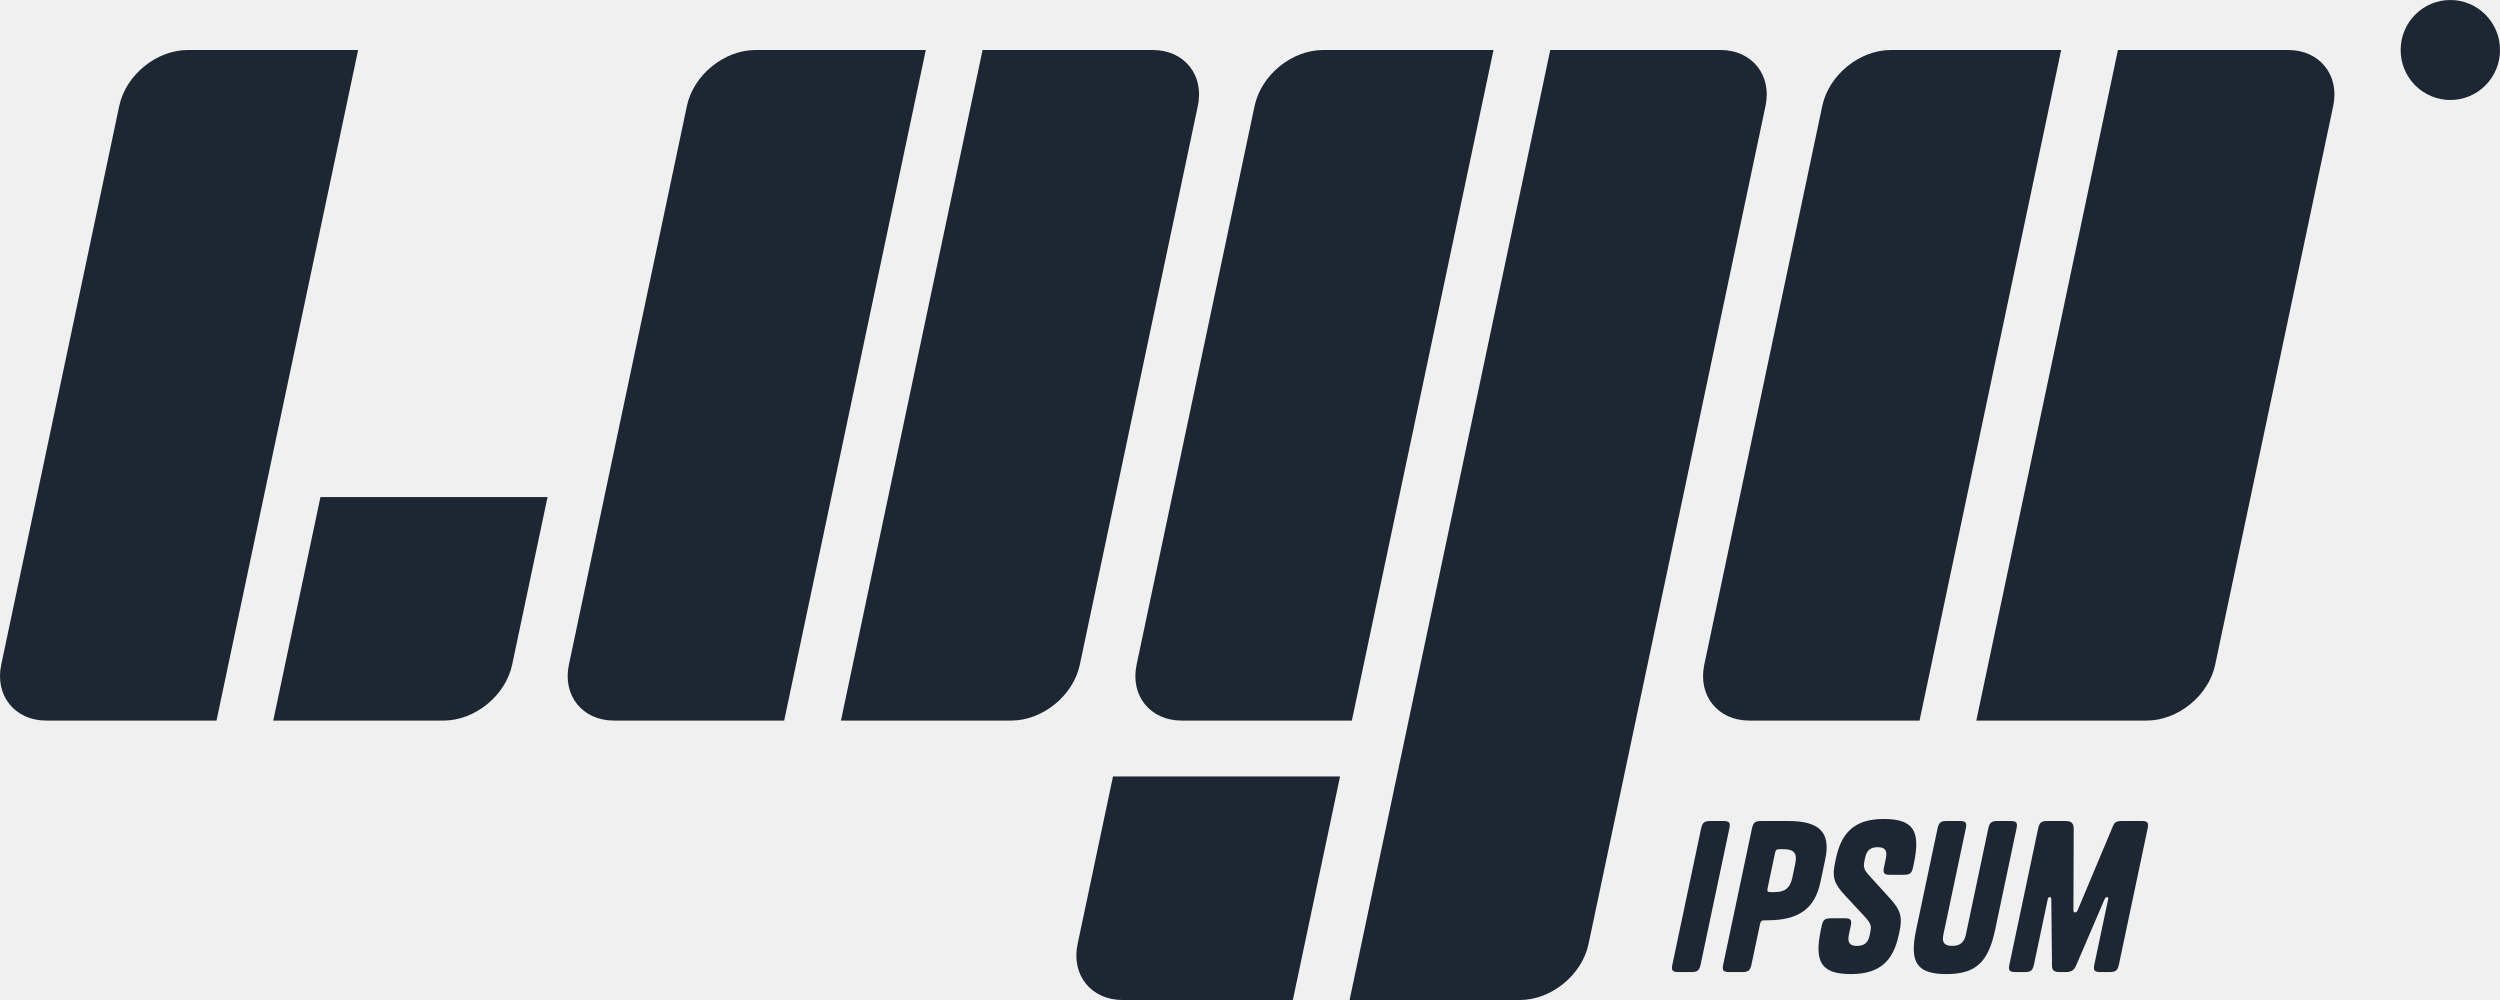
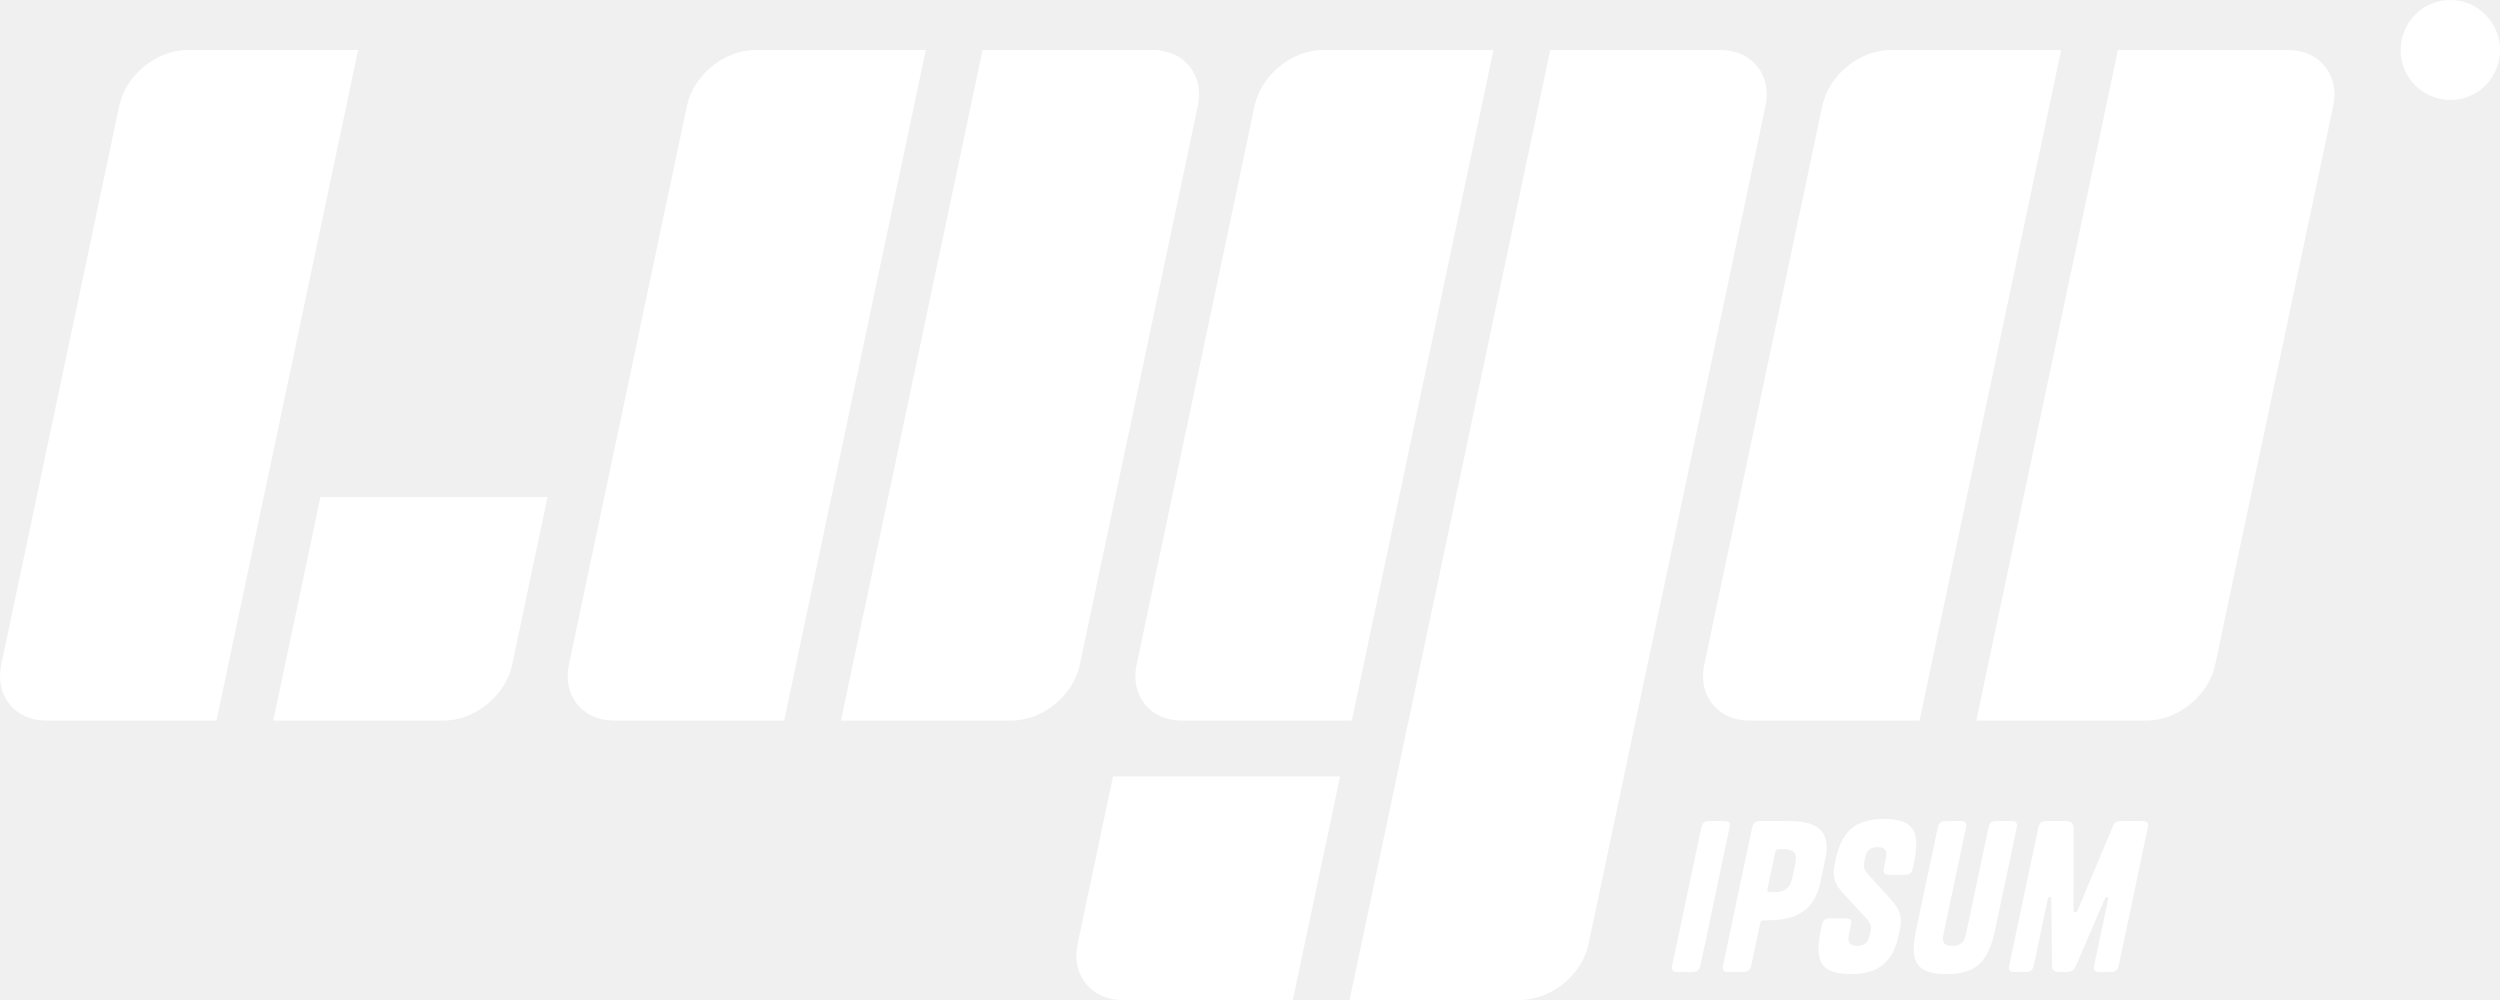
<svg xmlns="http://www.w3.org/2000/svg" width="100" height="40" viewBox="0 0 100 40" fill="none" id="Logo">
  <g id="logotype">
-     <path d="M4.77 4.235C5.03 3.001 6.26 2 7.513 2H14.325L8.66 28.823H1.848C0.594 28.823 -0.212 27.823 0.049 26.588L4.77 4.235ZM27.477 4.235C27.738 3.001 28.967 2 30.22 2H37.032L31.367 28.823H24.555C23.301 28.823 22.495 27.823 22.756 26.588L27.477 4.235ZM72.892 4.235C73.152 3.001 74.38 2 75.635 2H82.447L76.782 28.823H69.969C68.715 28.823 67.91 27.823 68.171 26.588L72.892 4.235ZM39.303 2H46.115C47.369 2 48.175 3 47.914 4.235L43.193 26.588C42.933 27.823 41.704 28.823 40.45 28.823H33.638L39.303 2ZM84.718 2H91.53C92.784 2 93.59 3 93.329 4.235L88.607 26.588C88.347 27.823 87.119 28.823 85.865 28.823H79.052L84.718 2ZM50.185 4.235C50.445 3.001 51.673 2 52.927 2H59.74L54.074 28.823H47.262C46.008 28.823 45.202 27.823 45.464 26.588L50.184 4.235H50.185ZM62.01 2H68.823C70.077 2 70.882 3 70.621 4.235L63.54 37.765C63.278 38.999 62.05 40 60.796 40H53.983L62.01 2ZM12.819 19.882H21.902L20.486 26.588C20.225 27.823 18.996 28.823 17.743 28.823H10.93L12.818 19.883L12.819 19.882ZM44.52 31.059H53.602L51.714 40H44.902C43.647 40 42.842 39 43.103 37.765L44.52 31.059ZM69.174 33.138L68.024 38.584C67.974 38.818 67.896 38.882 67.658 38.882H67.135C66.897 38.882 66.845 38.818 66.895 38.584L68.045 33.138C68.095 32.905 68.173 32.84 68.411 32.84H68.934C69.172 32.84 69.224 32.905 69.174 33.138ZM70.686 36.812H70.579C70.465 36.812 70.425 36.844 70.402 36.957L70.058 38.584C70.008 38.818 69.929 38.882 69.692 38.882H69.168C68.931 38.882 68.879 38.818 68.928 38.584L70.078 33.138C70.128 32.905 70.208 32.84 70.445 32.84H71.525C72.769 32.84 73.24 33.283 73.01 34.37L72.818 35.281C72.588 36.369 71.93 36.812 70.686 36.812ZM71.002 34.113L70.702 35.539C70.677 35.652 70.703 35.684 70.818 35.684H70.99C71.39 35.684 71.605 35.523 71.692 35.112L71.812 34.54C71.899 34.13 71.753 33.968 71.352 33.968H71.18C71.066 33.968 71.026 34 71.002 34.113ZM74.74 34.991L75.59 35.926C76.036 36.409 76.098 36.699 75.984 37.239L75.954 37.384C75.739 38.399 75.227 38.963 74.04 38.963C72.854 38.963 72.561 38.488 72.835 37.19L72.869 37.03C72.919 36.796 72.998 36.731 73.235 36.731H73.791C74.029 36.731 74.081 36.796 74.031 37.029L73.956 37.384C73.888 37.706 73.992 37.835 74.278 37.835C74.565 37.835 74.721 37.715 74.783 37.425L74.815 37.271C74.863 37.045 74.837 36.933 74.591 36.667L73.791 35.805C73.343 35.33 73.286 35.055 73.4 34.515L73.437 34.339C73.652 33.324 74.164 32.759 75.35 32.759C76.537 32.759 76.83 33.235 76.556 34.532L76.522 34.693C76.472 34.927 76.393 34.991 76.156 34.991H75.599C75.362 34.991 75.31 34.927 75.359 34.693L75.434 34.339C75.502 34.016 75.399 33.888 75.112 33.888C74.826 33.888 74.669 34.008 74.608 34.298L74.579 34.435C74.529 34.669 74.555 34.782 74.74 34.991ZM79.532 33.138C79.582 32.905 79.66 32.84 79.898 32.84H80.421C80.659 32.84 80.711 32.905 80.661 33.138L79.805 37.191C79.531 38.488 79.038 38.963 77.851 38.963C76.665 38.963 76.372 38.488 76.646 37.19L77.502 33.138C77.552 32.905 77.631 32.84 77.868 32.84H78.392C78.629 32.84 78.681 32.905 78.632 33.138L77.735 37.384C77.667 37.706 77.779 37.835 78.09 37.835C78.392 37.835 78.567 37.706 78.635 37.384L79.532 33.138ZM82.938 36.417C82.941 36.482 82.962 36.497 83.003 36.497C83.043 36.497 83.072 36.482 83.102 36.417L84.516 33.05C84.585 32.88 84.667 32.84 84.872 32.84H85.666C85.903 32.84 85.955 32.905 85.906 33.138L84.756 38.584C84.706 38.818 84.626 38.882 84.389 38.882H84.013C83.776 38.882 83.723 38.818 83.773 38.584L84.325 35.974C84.34 35.902 84.327 35.885 84.278 35.885C84.245 35.885 84.208 35.902 84.188 35.958L83.046 38.617C82.964 38.81 82.859 38.882 82.622 38.882H82.4C82.154 38.882 82.08 38.81 82.08 38.617L82.052 35.957C82.047 35.901 82.034 35.885 81.993 35.885C81.944 35.885 81.924 35.902 81.909 35.974L81.358 38.584C81.308 38.818 81.23 38.882 80.992 38.882H80.616C80.378 38.882 80.326 38.818 80.376 38.584L81.526 33.138C81.576 32.905 81.655 32.84 81.892 32.84H82.572C82.858 32.84 82.95 32.905 82.948 33.187L82.937 36.417H82.938ZM100 2C100 3.105 99.11 4 98.013 4C97.751 3.999 97.492 3.947 97.251 3.846C97.009 3.745 96.79 3.597 96.605 3.412C96.421 3.226 96.275 3.006 96.175 2.763C96.076 2.521 96.025 2.262 96.026 2C96.026 0.895 96.916 0 98.013 0C99.11 0 100 0.895 100 2Z" fill="#1D2633" />
+     <path d="M4.77 4.235C5.03 3.001 6.26 2 7.513 2H14.325L8.66 28.823H1.848C0.594 28.823 -0.212 27.823 0.049 26.588L4.77 4.235ZM27.477 4.235C27.738 3.001 28.967 2 30.22 2H37.032L31.367 28.823H24.555C23.301 28.823 22.495 27.823 22.756 26.588L27.477 4.235ZM72.892 4.235C73.152 3.001 74.38 2 75.635 2H82.447L76.782 28.823H69.969C68.715 28.823 67.91 27.823 68.171 26.588L72.892 4.235ZM39.303 2H46.115C47.369 2 48.175 3 47.914 4.235L43.193 26.588C42.933 27.823 41.704 28.823 40.45 28.823H33.638L39.303 2ZM84.718 2H91.53C92.784 2 93.59 3 93.329 4.235L88.607 26.588C88.347 27.823 87.119 28.823 85.865 28.823H79.052L84.718 2ZM50.185 4.235C50.445 3.001 51.673 2 52.927 2H59.74L54.074 28.823H47.262C46.008 28.823 45.202 27.823 45.464 26.588L50.184 4.235H50.185ZM62.01 2H68.823C70.077 2 70.882 3 70.621 4.235L63.54 37.765C63.278 38.999 62.05 40 60.796 40H53.983L62.01 2ZM12.819 19.882H21.902L20.486 26.588C20.225 27.823 18.996 28.823 17.743 28.823H10.93L12.818 19.883L12.819 19.882ZM44.52 31.059H53.602L51.714 40H44.902C43.647 40 42.842 39 43.103 37.765L44.52 31.059ZM69.174 33.138L68.024 38.584C67.974 38.818 67.896 38.882 67.658 38.882H67.135C66.897 38.882 66.845 38.818 66.895 38.584L68.045 33.138C68.095 32.905 68.173 32.84 68.411 32.84H68.934C69.172 32.84 69.224 32.905 69.174 33.138ZM70.686 36.812H70.579C70.465 36.812 70.425 36.844 70.402 36.957L70.058 38.584C70.008 38.818 69.929 38.882 69.692 38.882H69.168C68.931 38.882 68.879 38.818 68.928 38.584L70.078 33.138C70.128 32.905 70.208 32.84 70.445 32.84H71.525C72.769 32.84 73.24 33.283 73.01 34.37L72.818 35.281C72.588 36.369 71.93 36.812 70.686 36.812ZM71.002 34.113L70.702 35.539C70.677 35.652 70.703 35.684 70.818 35.684H70.99C71.39 35.684 71.605 35.523 71.692 35.112L71.812 34.54C71.899 34.13 71.753 33.968 71.352 33.968H71.18C71.066 33.968 71.026 34 71.002 34.113ZM74.74 34.991L75.59 35.926C76.036 36.409 76.098 36.699 75.984 37.239L75.954 37.384C75.739 38.399 75.227 38.963 74.04 38.963C72.854 38.963 72.561 38.488 72.835 37.19L72.869 37.03C72.919 36.796 72.998 36.731 73.235 36.731H73.791C74.029 36.731 74.081 36.796 74.031 37.029L73.956 37.384C73.888 37.706 73.992 37.835 74.278 37.835C74.565 37.835 74.721 37.715 74.783 37.425L74.815 37.271C74.863 37.045 74.837 36.933 74.591 36.667L73.791 35.805C73.343 35.33 73.286 35.055 73.4 34.515L73.437 34.339C73.652 33.324 74.164 32.759 75.35 32.759C76.537 32.759 76.83 33.235 76.556 34.532L76.522 34.693C76.472 34.927 76.393 34.991 76.156 34.991H75.599C75.362 34.991 75.31 34.927 75.359 34.693L75.434 34.339C75.502 34.016 75.399 33.888 75.112 33.888C74.826 33.888 74.669 34.008 74.608 34.298L74.579 34.435C74.529 34.669 74.555 34.782 74.74 34.991ZM79.532 33.138C79.582 32.905 79.66 32.84 79.898 32.84H80.421C80.659 32.84 80.711 32.905 80.661 33.138L79.805 37.191C79.531 38.488 79.038 38.963 77.851 38.963C76.665 38.963 76.372 38.488 76.646 37.19L77.502 33.138C77.552 32.905 77.631 32.84 77.868 32.84H78.392C78.629 32.84 78.681 32.905 78.632 33.138L77.735 37.384C77.667 37.706 77.779 37.835 78.09 37.835C78.392 37.835 78.567 37.706 78.635 37.384L79.532 33.138ZM82.938 36.417C82.941 36.482 82.962 36.497 83.003 36.497C83.043 36.497 83.072 36.482 83.102 36.417L84.516 33.05C84.585 32.88 84.667 32.84 84.872 32.84H85.666C85.903 32.84 85.955 32.905 85.906 33.138L84.756 38.584C84.706 38.818 84.626 38.882 84.389 38.882H84.013C83.776 38.882 83.723 38.818 83.773 38.584L84.325 35.974C84.34 35.902 84.327 35.885 84.278 35.885C84.245 35.885 84.208 35.902 84.188 35.958L83.046 38.617C82.964 38.81 82.859 38.882 82.622 38.882H82.4C82.154 38.882 82.08 38.81 82.08 38.617L82.052 35.957C82.047 35.901 82.034 35.885 81.993 35.885C81.944 35.885 81.924 35.902 81.909 35.974L81.358 38.584C81.308 38.818 81.23 38.882 80.992 38.882H80.616C80.378 38.882 80.326 38.818 80.376 38.584L81.526 33.138C81.576 32.905 81.655 32.84 81.892 32.84H82.572C82.858 32.84 82.95 32.905 82.948 33.187L82.937 36.417H82.938ZM100 2C100 3.105 99.11 4 98.013 4C97.751 3.999 97.492 3.947 97.251 3.846C97.009 3.745 96.79 3.597 96.605 3.412C96.421 3.226 96.275 3.006 96.175 2.763C96.076 2.521 96.025 2.262 96.026 2C96.026 0.895 96.916 0 98.013 0C99.11 0 100 0.895 100 2Z" fill="#fff" />
  </g>
</svg>
